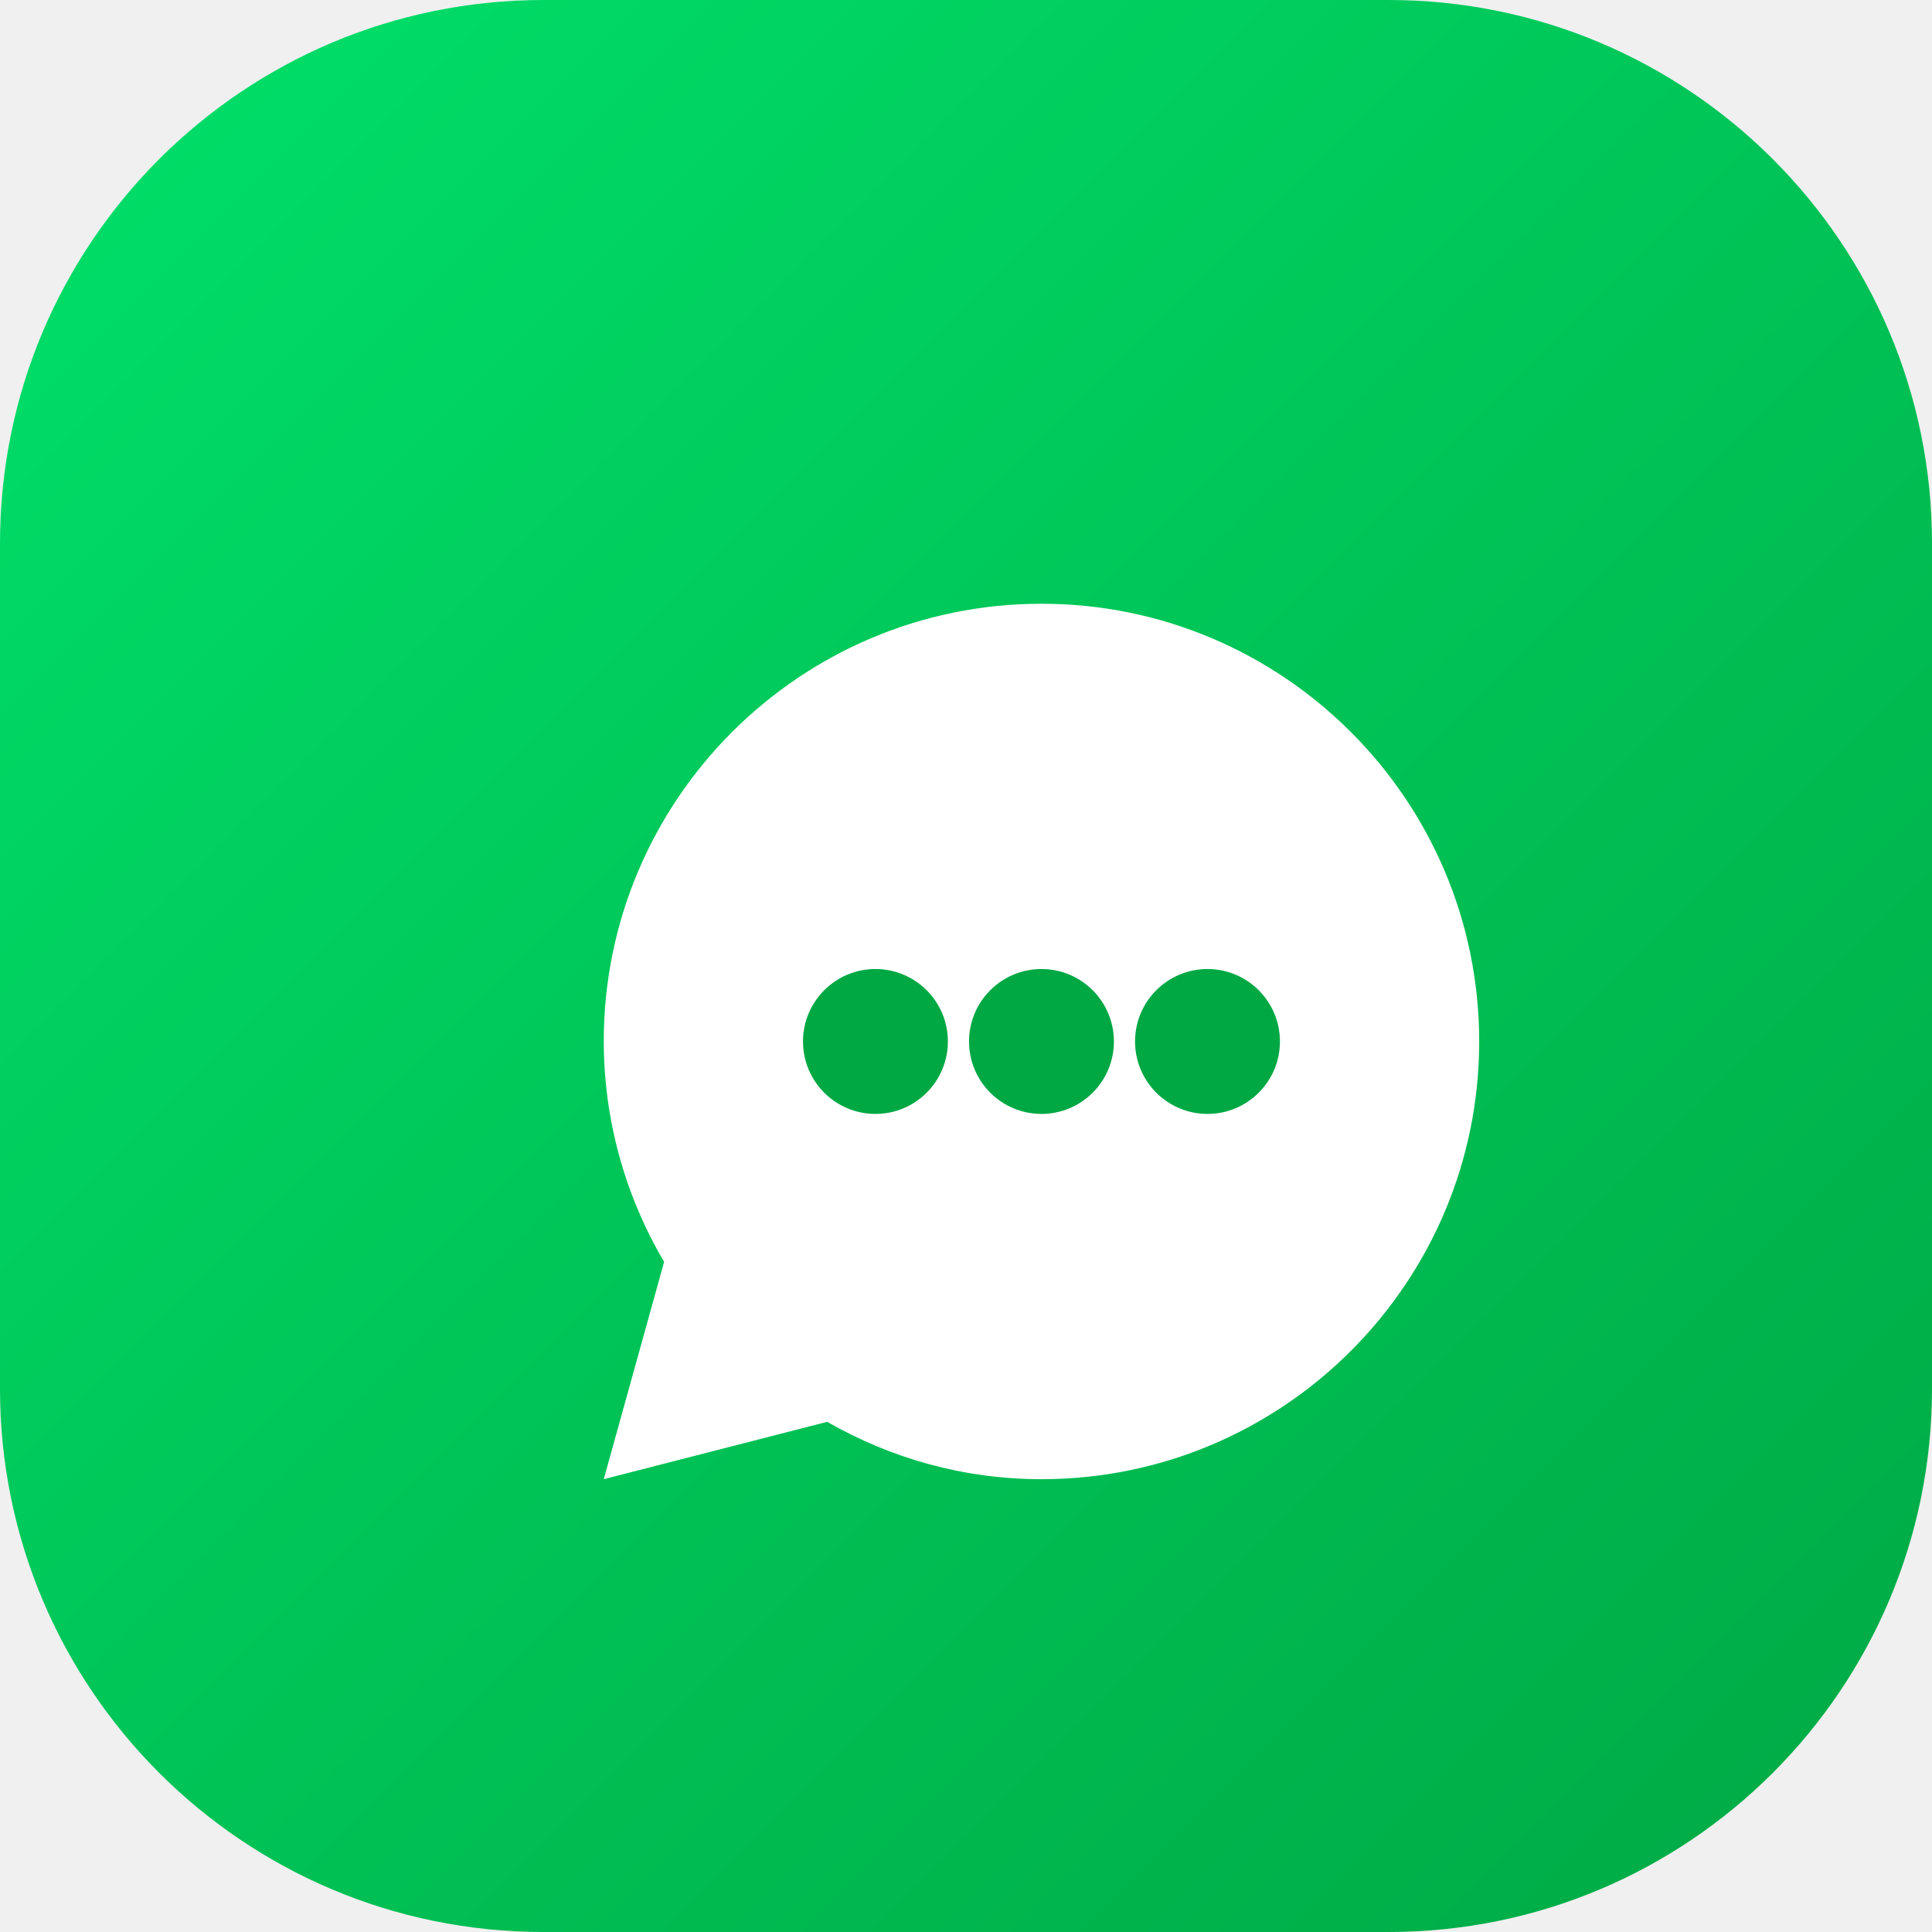
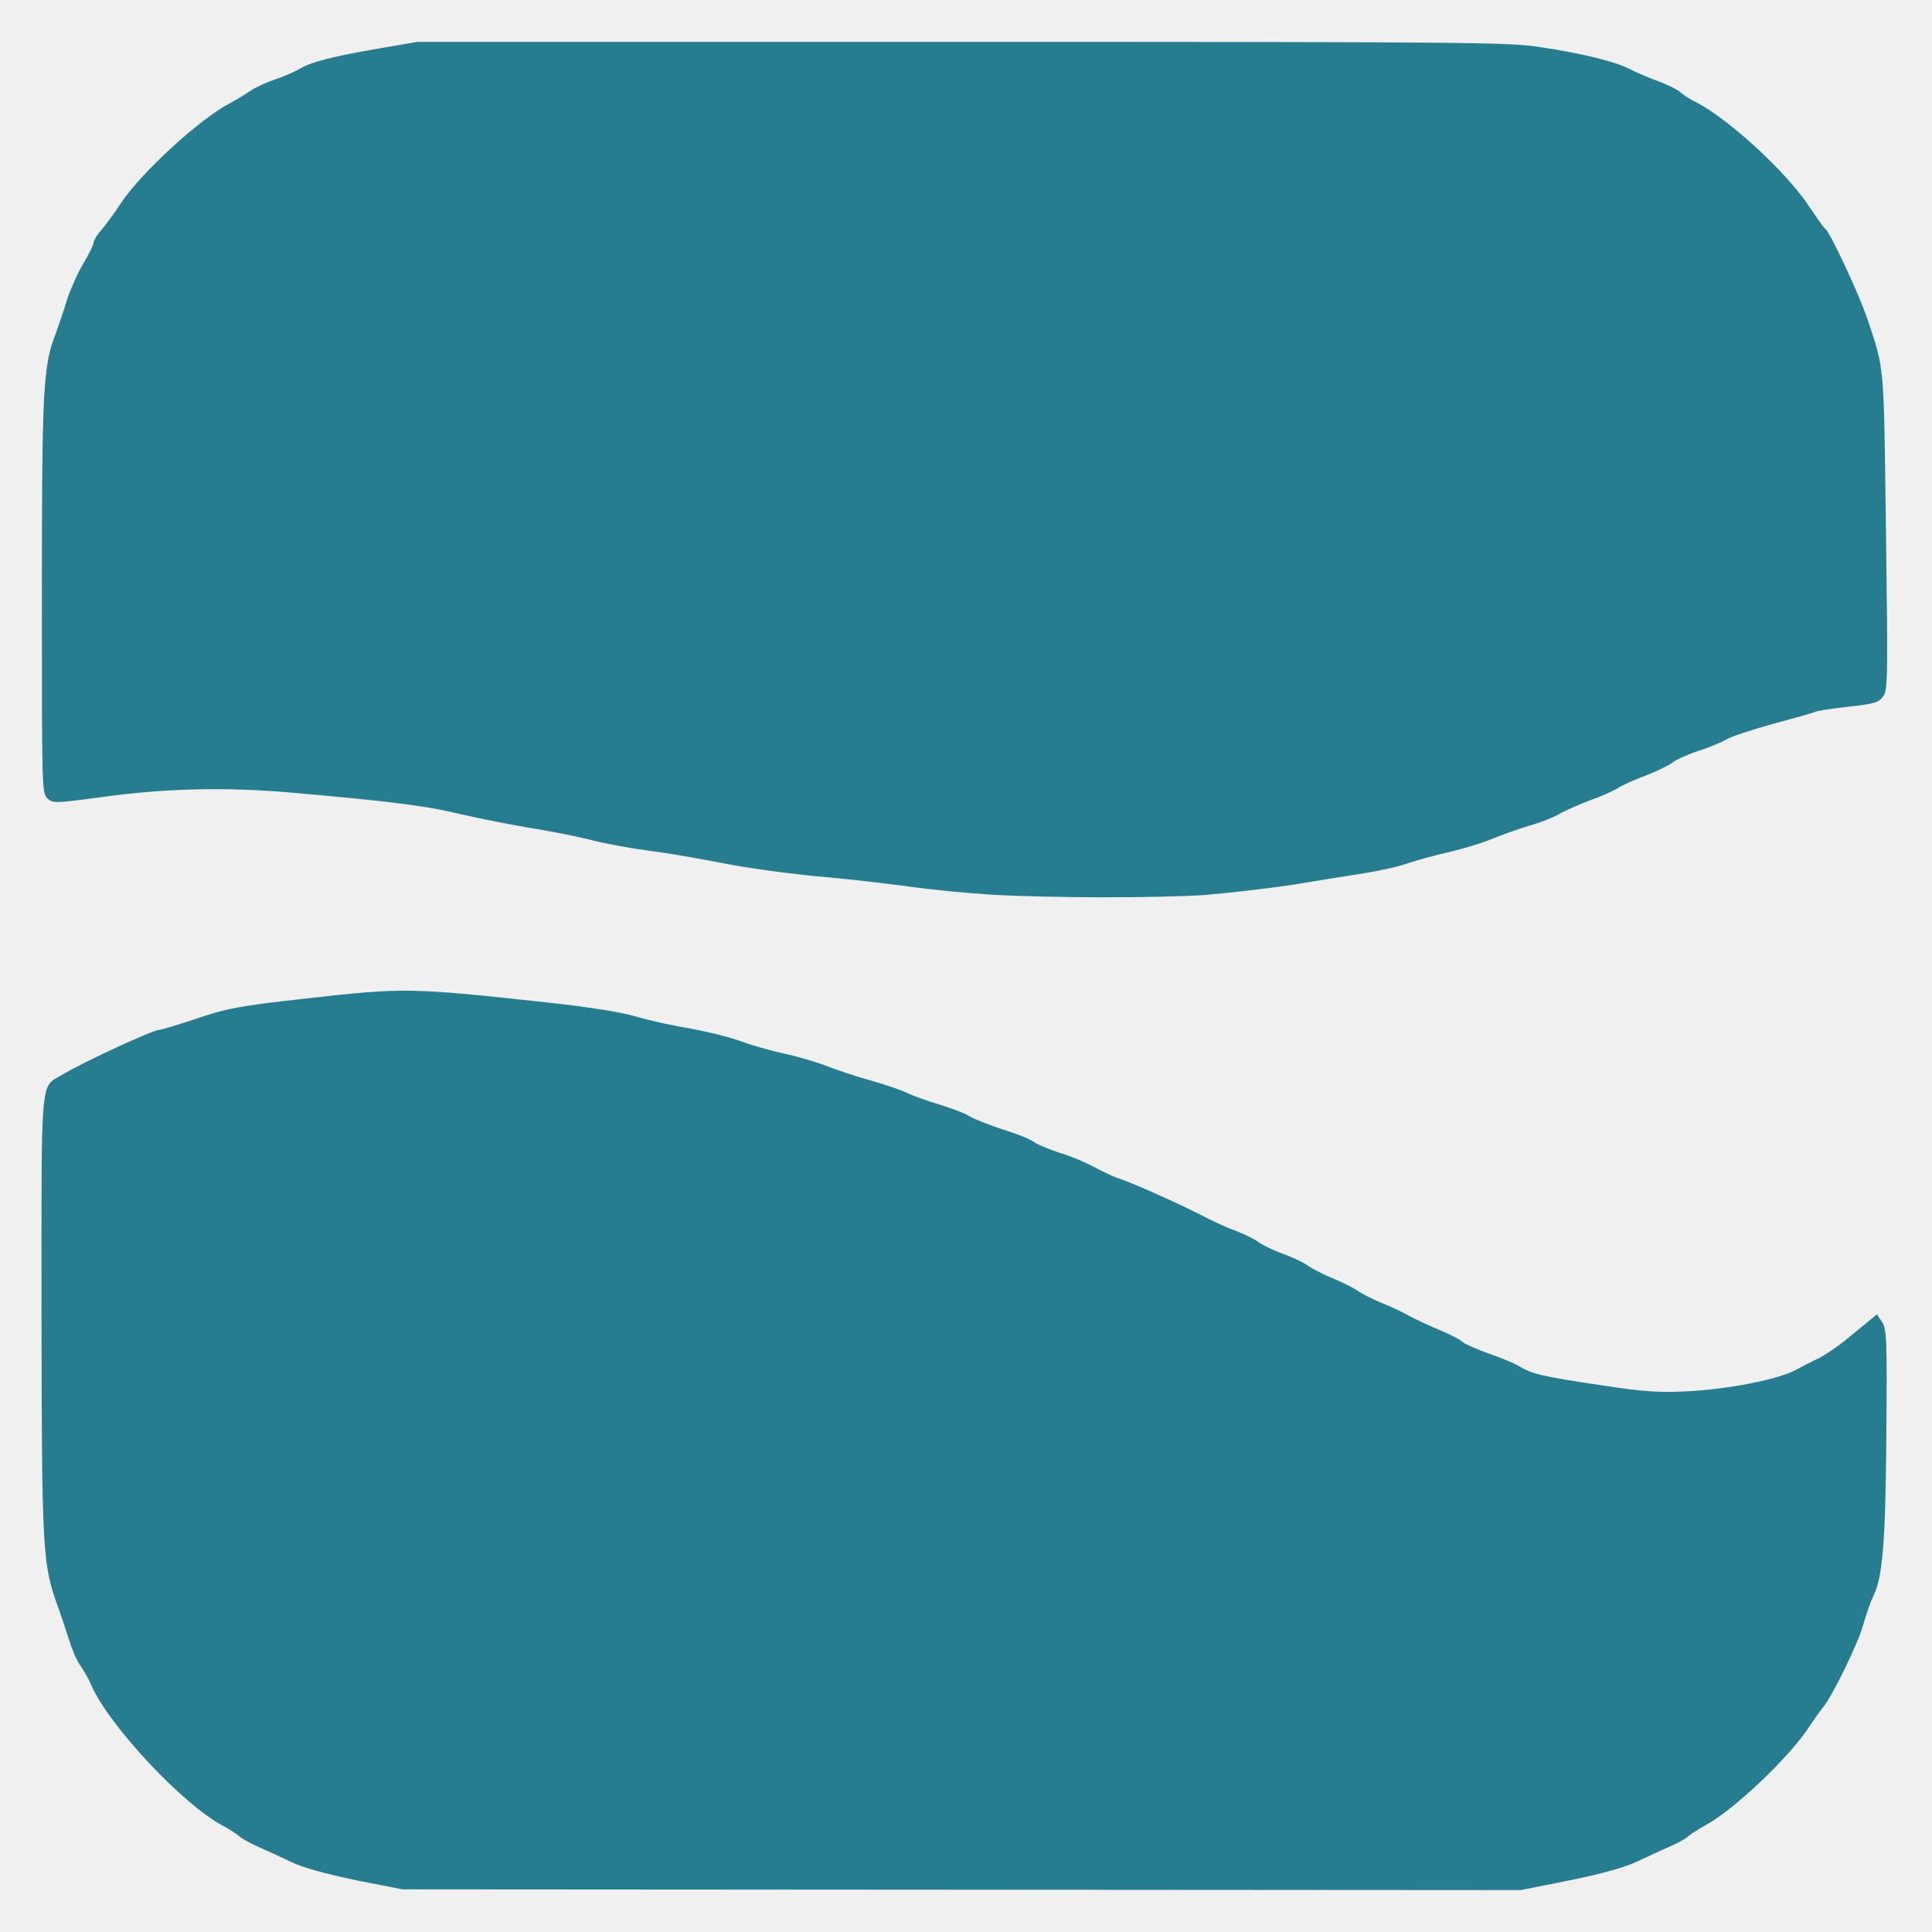
- <svg xmlns="http://www.w3.org/2000/svg" viewBox="0 0 64 64">
-   <defs>
-     <linearGradient id="g" x1="0" y1="0" x2="1" y2="1">
-       <stop offset="0%" stop-color="#00e06a" />
-       <stop offset="100%" stop-color="#00a844" />
-     </linearGradient>
-   </defs>
-   <rect width="64" height="64" rx="18" fill="url(#g)" />
-   <path d="M20 34.5c0-8 6.5-14.5 14.5-14.5S49 26.5 49 34.5 42.5 49 34.5 49c-2.6 0-5-.7-7.1-1.9L20 49l2-7.2A14.4 14.4 0 0 1 20 34.5Z" fill="#ffffff" />
-   <circle cx="29" cy="34.5" r="2.4" fill="#00a844" />
-   <circle cx="34.5" cy="34.5" r="2.4" fill="#00a844" />
-   <circle cx="40" cy="34.5" r="2.4" fill="#00a844" />
+ <svg xmlns="http://www.w3.org/2000/svg" version="1.2" viewBox="0 0 512 512" width="512" height="512">
+   <style>
+ 		.s0 { fill: #267d8f } 
+ 	</style>
+   <g id="layer1">
+     <path id="path57" class="s0" d="m94.4 498.3c-8-1.7-14-3.3-17.1-4.8-2.7-1.3-6.6-3.1-8.7-4-2-0.9-4.3-2.1-5.1-2.8-0.7-0.6-2.7-2-4.5-2.9-10.7-5.7-30.3-26.7-34.9-37.4-0.5-1.3-1.8-3.5-2.8-5-1-1.4-2.3-4.5-3-6.8-0.7-2.3-2-6.1-2.8-8.4-4.3-11.7-4.4-14.8-4.5-78.2 0-64.4-0.4-59.6 5.5-63.2 6.1-3.6 24.1-11.9 25.8-11.9 0.5 0 4.5-1.2 8.7-2.6 9-3.1 12.3-3.7 30.2-5.7 25.8-2.9 27.5-2.9 64.1 1.1 11.1 1.2 19.5 2.6 23.3 3.7 3.3 1 9.6 2.4 14 3.1 4.4 0.8 10.2 2.2 13 3.2 2.7 1 8 2.6 11.7 3.4 3.8 0.8 8.9 2.3 11.5 3.3 2.5 1 7.8 2.8 11.8 3.9 3.9 1.1 8.4 2.6 9.9 3.4 1.5 0.7 5.3 2.1 8.4 3 3.2 1 6.8 2.3 8 3.1 1.3 0.8 5.2 2.3 8.8 3.5 3.6 1.1 7.4 2.6 8.4 3.4 1 0.7 4.2 2 7 2.9 2.8 0.8 6.9 2.6 9.1 3.8 2.3 1.2 5 2.5 6 2.8 2.6 0.7 16.1 6.7 22.3 9.9 2.8 1.5 7 3.4 9.3 4.2 2.3 0.9 4.9 2.2 5.9 3 1 0.7 3.8 2.1 6.4 3 2.5 0.9 5.4 2.3 6.5 3.1 1.1 0.8 4.2 2.4 6.9 3.5 2.7 1.1 5.7 2.7 6.8 3.5 1.1 0.7 3.9 2.1 6.1 3 2.3 0.9 5.5 2.4 7.2 3.4 1.7 0.9 5.3 2.6 8 3.7 2.6 1.1 5.4 2.5 6.1 3.2 0.7 0.6 3.8 1.9 6.8 3 3 1 6.6 2.5 8 3.3 3.3 2.1 6.4 2.8 21.8 5.1 11.2 1.7 14.9 2 22.9 1.6 10.6-0.5 23.9-3.1 28.6-5.6 1.7-0.9 4.5-2.4 6.3-3.2 1.7-0.9 4.8-3 6.8-4.6 2-1.7 4.8-3.9 6.1-5l2.4-2 1.4 2.1c1.2 1.9 1.3 4.3 1.1 30-0.2 28.4-1 37.8-3.5 42.7-0.6 1.2-1.8 4.5-2.6 7.4-1.4 5.1-8.2 19-10.7 22-0.7 0.8-2.3 3.1-3.5 4.9-5.1 8-20.1 22.3-27.8 26.4-1.8 1-3.8 2.3-4.5 2.9-0.7 0.7-3 1.9-5.1 2.8-2.1 0.9-5.9 2.7-8.5 3.9-3 1.4-9.2 3.2-17.7 4.9l-13 2.6-148.1-0.1-148.2-0.1zm168.3-261.2c-6.1-0.4-16-1.3-22.1-2.2-6.1-0.8-17.1-2.1-24.4-2.7-7.4-0.7-18.3-2.2-24.4-3.4-6.1-1.2-15.2-2.8-20.2-3.4-5.1-0.7-11.6-1.9-14.6-2.7-3-0.8-10.7-2.4-17.2-3.4-6.4-1.1-15.1-2.9-19.3-3.9-8-1.9-18.7-3.2-42.7-5.3-17.9-1.6-34.3-1.2-51.3 1.2-12 1.6-12.5 1.6-13.9 0.3-1.5-1.3-1.5-2.4-1.5-53.3 0-55.1 0.3-61.4 3.7-70 0.8-2.2 2.2-6.3 3-9 0.9-2.7 2.8-7 4.3-9.5 1.5-2.5 2.7-4.9 2.7-5.5 0-0.5 0.9-2.1 2.1-3.4 1.2-1.4 3.4-4.4 4.9-6.7 5.4-8.3 21.2-22.8 29.4-27 1.3-0.7 3.7-2.1 5.1-3.1 1.5-1 4.6-2.4 6.7-3.1 2.2-0.7 5.1-2 6.3-2.7 3.1-1.9 9.1-3.4 21.4-5.5l9.9-1.7h144.5c135.5 0 145 0.1 153.2 1.4 11.2 1.7 19.7 3.8 23.6 5.8 1.7 0.9 5 2.3 7.5 3.2 2.4 0.9 5.1 2.2 5.9 2.9 0.8 0.8 2.7 2 4.2 2.7 8.6 4.4 24.2 18.7 30.2 28 1.9 2.8 3.6 5.3 4 5.5 1.2 0.7 9.1 17.7 11.1 23.7 4.7 14.1 4.4 11.3 5 56.4 0.5 38.7 0.5 42.1-0.7 43.8-1.2 1.7-2.2 2-9.4 2.8-4.4 0.5-8.4 1.1-8.8 1.4-0.4 0.2-5.3 1.6-10.9 3.1-5.5 1.5-11.2 3.4-12.4 4.1-1.3 0.8-4.7 2.2-7.5 3.1-2.8 0.9-5.9 2.3-6.9 3.1-1 0.8-4.2 2.3-7 3.4-2.9 1.1-6.4 2.6-7.7 3.5-1.4 0.8-4.5 2.2-6.9 3-2.4 0.9-5.9 2.4-7.8 3.4-1.8 1.1-5.8 2.7-8.8 3.5-3 0.9-7.4 2.5-9.8 3.5-2.4 1-7.4 2.5-11.1 3.4-3.7 0.8-8.7 2.2-11.1 3-2.4 0.9-7.6 2-11.4 2.6-3.9 0.6-12.5 2-19.2 3.1-6.7 1-17.2 2.2-23.3 2.7-12.8 0.8-40.4 0.8-56.4-0.1z" />
+   </g>
</svg>
